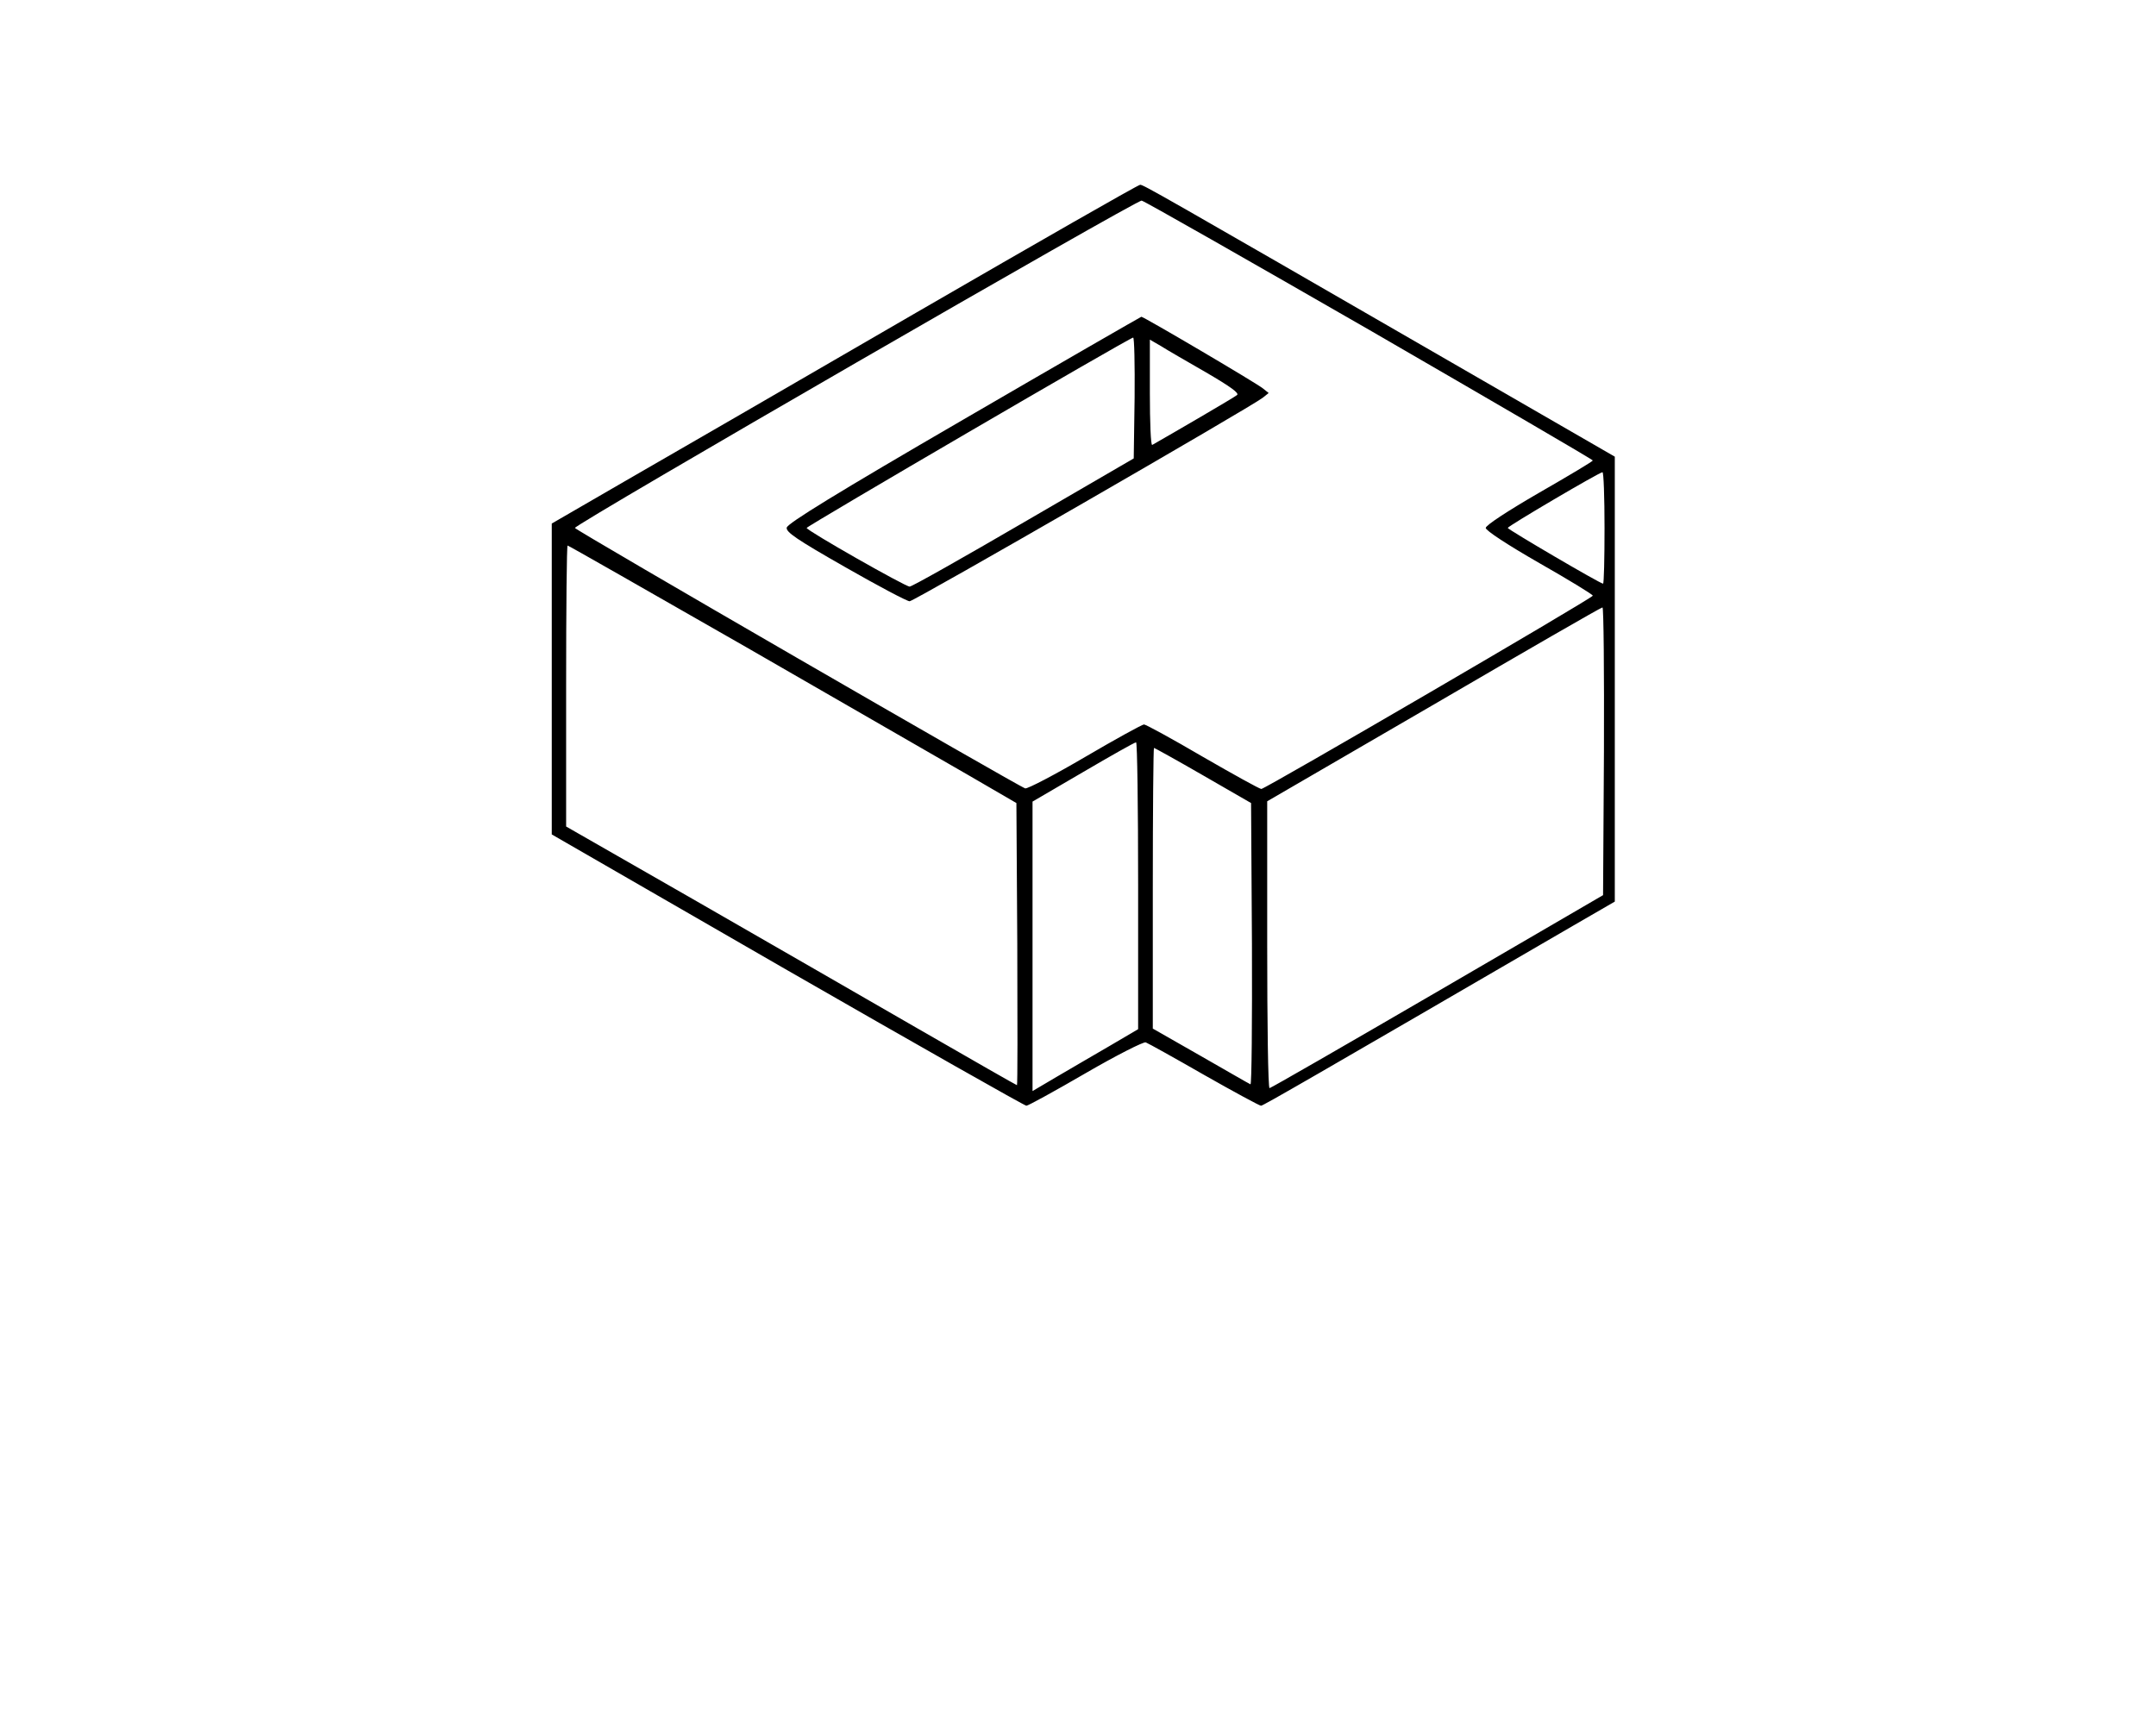
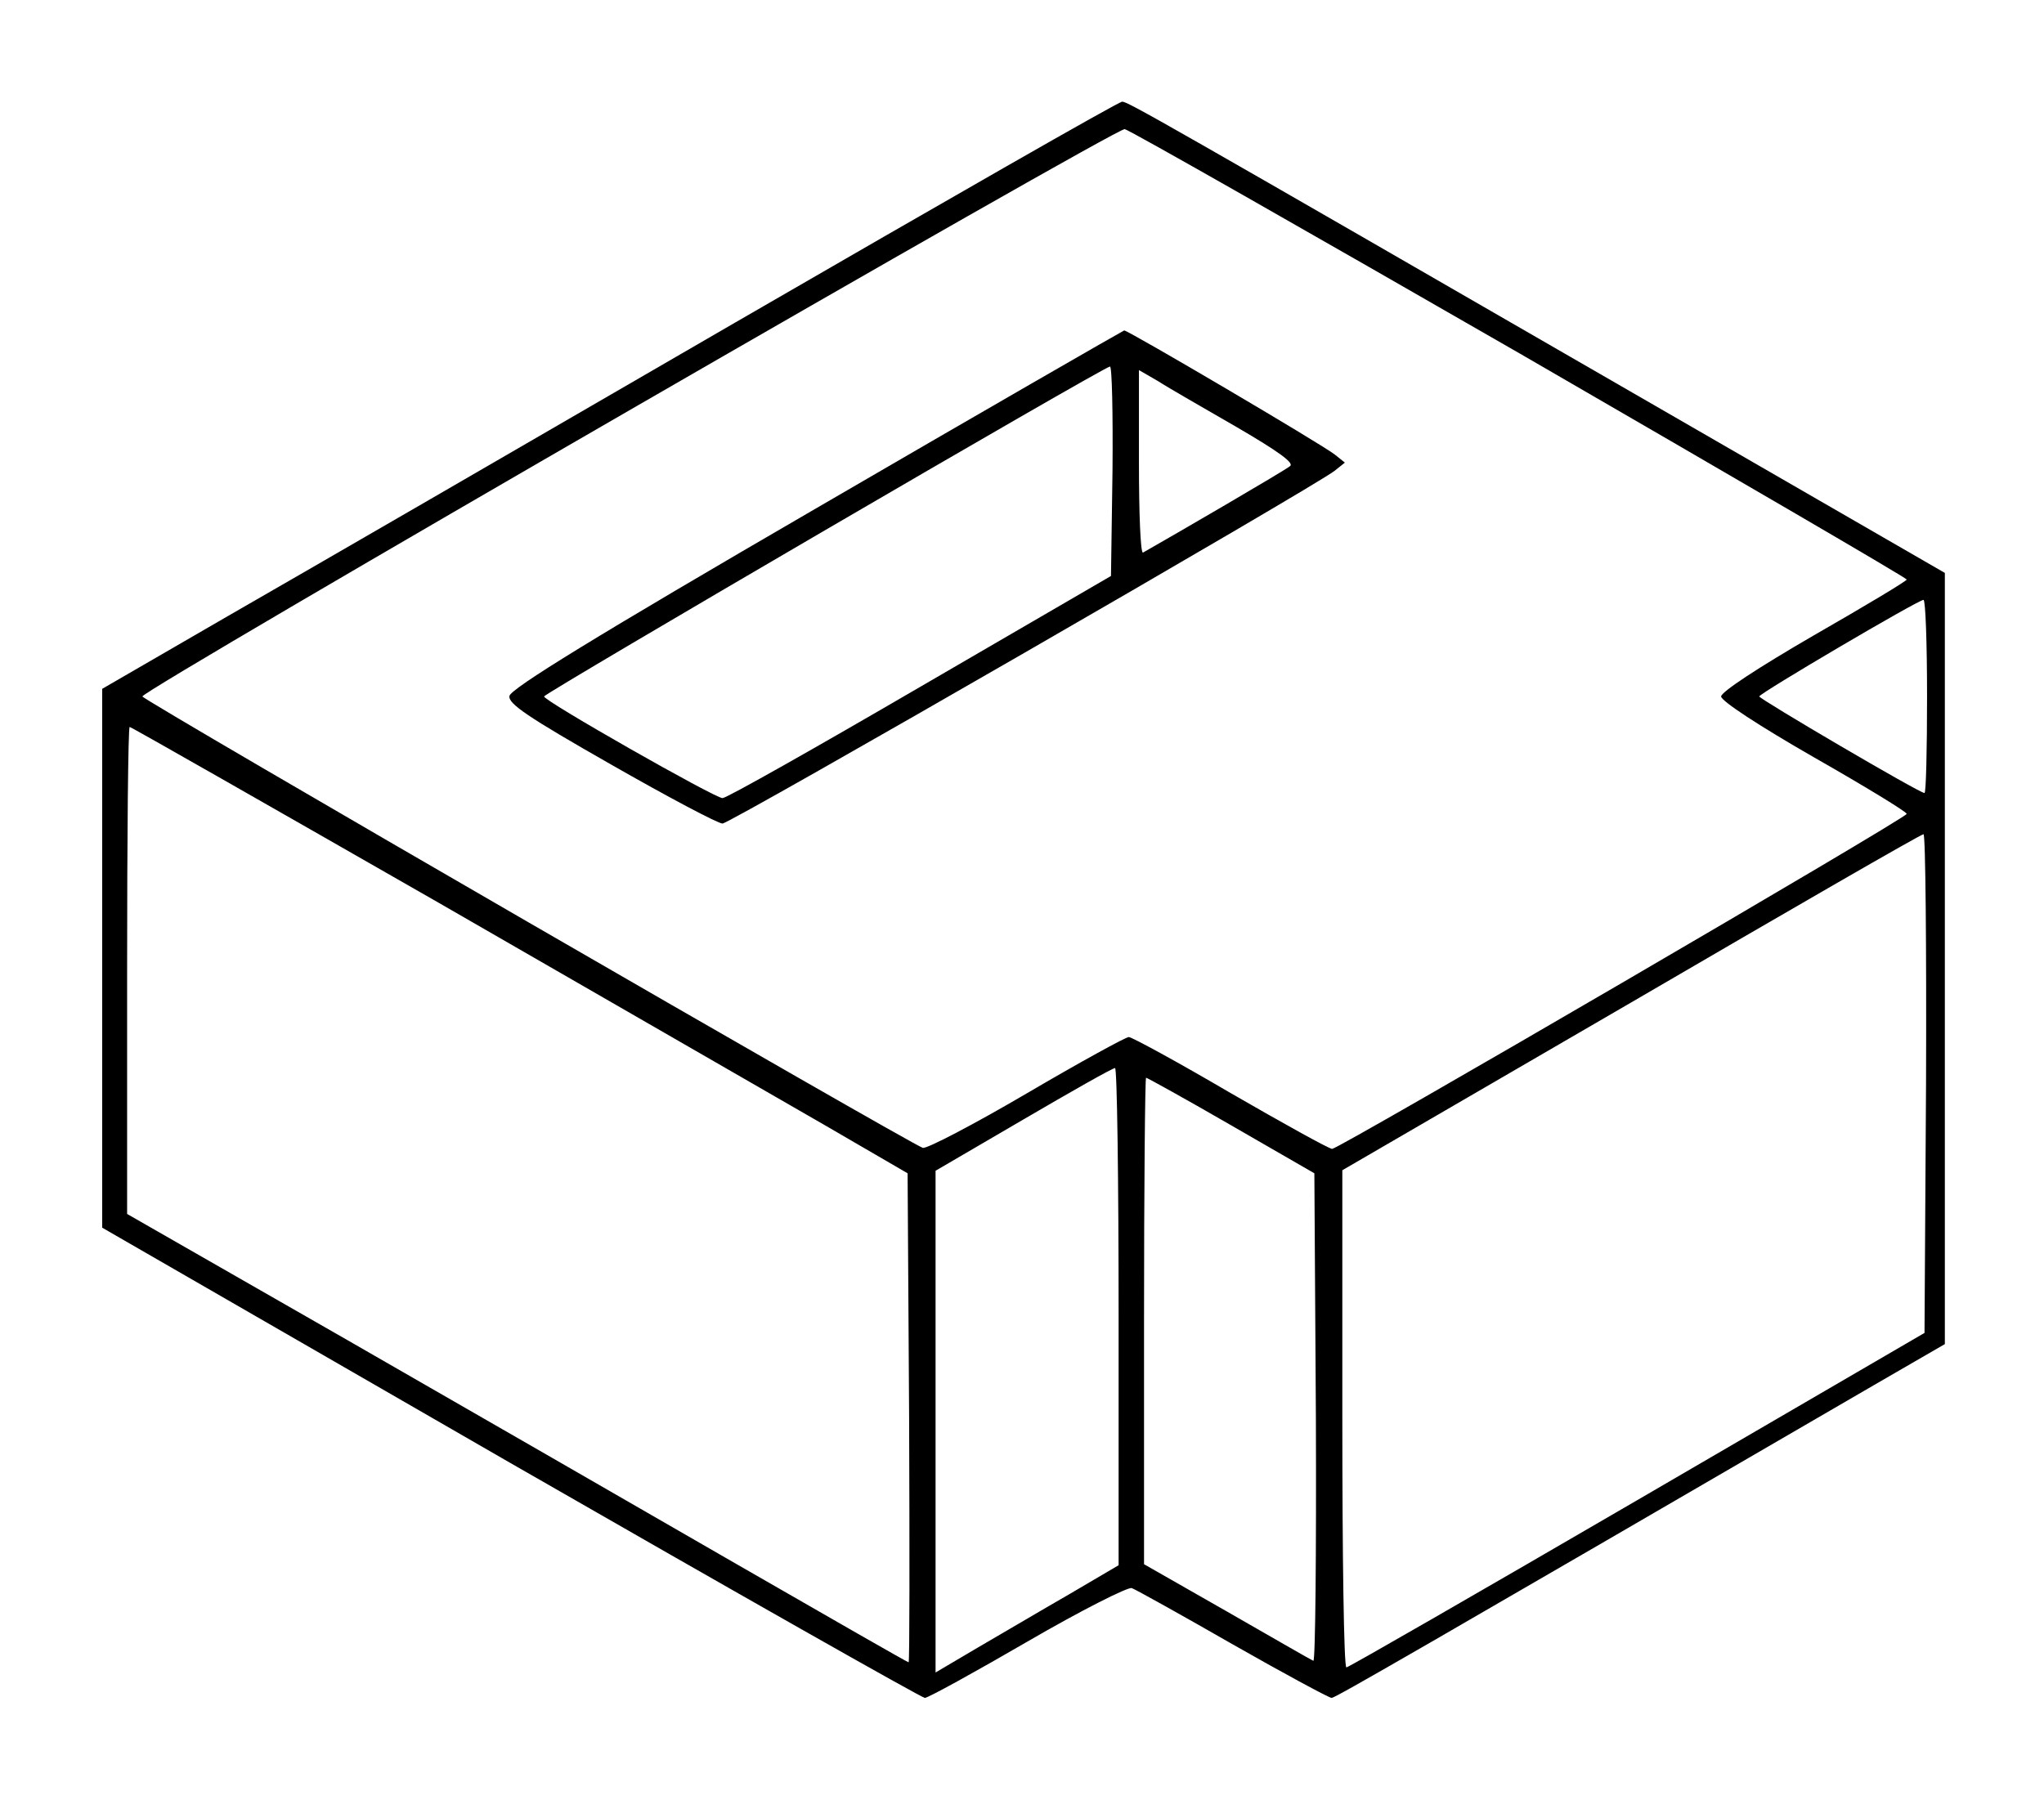
- <svg xmlns="http://www.w3.org/2000/svg" version="1.0" width="735pt" height="587pt" viewBox="0 0 735 587" preserveAspectRatio="xMidYMid meet">
+ <svg xmlns="http://www.w3.org/2000/svg" viewBox="168 43 402 354" preserveAspectRatio="xMidYMid meet">
  <g transform="translate(0,587) scale(0.1,-0.1)" fill="#000000" stroke="none">
    <path d="M3125 4805 c-412 -239 -861 -499 -997 -577 l-247 -143 0 -530 0 -530 803 -463 c442 -254 809 -462 815 -462 6 0 97 50 202 111 105 61 198 108 205 105 8 -3 98 -53 199 -111 102 -58 189 -105 194 -105 7 0 180 100 1066 615 l140 81 0 759 0 758 -570 329 c-984 568 -1037 598 -1048 598 -7 0 -349 -196 -762 -435z m1545 -61 c418 -242 760 -441 760 -444 0 -3 -82 -52 -183 -110 -107 -62 -182 -111 -182 -120 0 -9 75 -58 183 -120 100 -57 182 -107 182 -111 0 -8 -1117 -659 -1130 -659 -6 0 -96 50 -200 110 -104 61 -194 110 -200 110 -6 0 -97 -50 -201 -111 -104 -61 -196 -109 -204 -107 -18 4 -1535 881 -1535 888 0 13 1917 1120 1932 1116 10 -2 359 -201 778 -442z m800 -674 c0 -104 -2 -190 -5 -190 -10 0 -325 185 -325 190 0 6 311 189 323 190 4 0 7 -85 7 -190z m-2927 -406 c331 -191 674 -388 762 -439 l160 -93 3 -481 c1 -264 1 -481 -1 -481 -2 0 -154 87 -338 193 -184 106 -529 305 -766 441 l-433 248 0 479 c0 264 2 479 5 479 3 0 276 -156 608 -346z m2925 -355 l-3 -491 -565 -329 c-311 -181 -568 -329 -572 -329 -5 0 -8 220 -8 489 l0 489 568 330 c312 182 570 331 575 331 4 1 6 -220 5 -490z m-1588 -458 l0 -490 -97 -57 c-54 -31 -135 -79 -180 -105 l-83 -49 0 494 0 493 173 101 c94 55 175 101 180 101 4 1 7 -219 7 -488z m222 375 l163 -94 3 -481 c1 -265 -1 -480 -5 -478 -5 2 -81 46 -170 97 l-163 93 0 478 c0 264 2 479 4 479 2 0 78 -42 168 -94z" />
    <path d="M3285 4440 c-434 -252 -601 -355 -603 -369 -3 -15 35 -41 200 -135 112 -64 210 -116 219 -116 15 0 1165 663 1204 694 l20 16 -20 16 c-27 21 -406 244 -414 244 -3 -1 -276 -158 -606 -350z m583 74 l-3 -207 -375 -218 c-206 -120 -381 -219 -389 -219 -15 0 -351 191 -351 200 0 6 1100 648 1113 649 4 1 6 -92 5 -205z m244 86 c84 -49 114 -71 105 -77 -9 -8 -229 -136 -289 -170 -5 -2 -8 78 -8 177 l0 182 38 -22 c20 -13 90 -53 154 -90z" />
  </g>
</svg>
